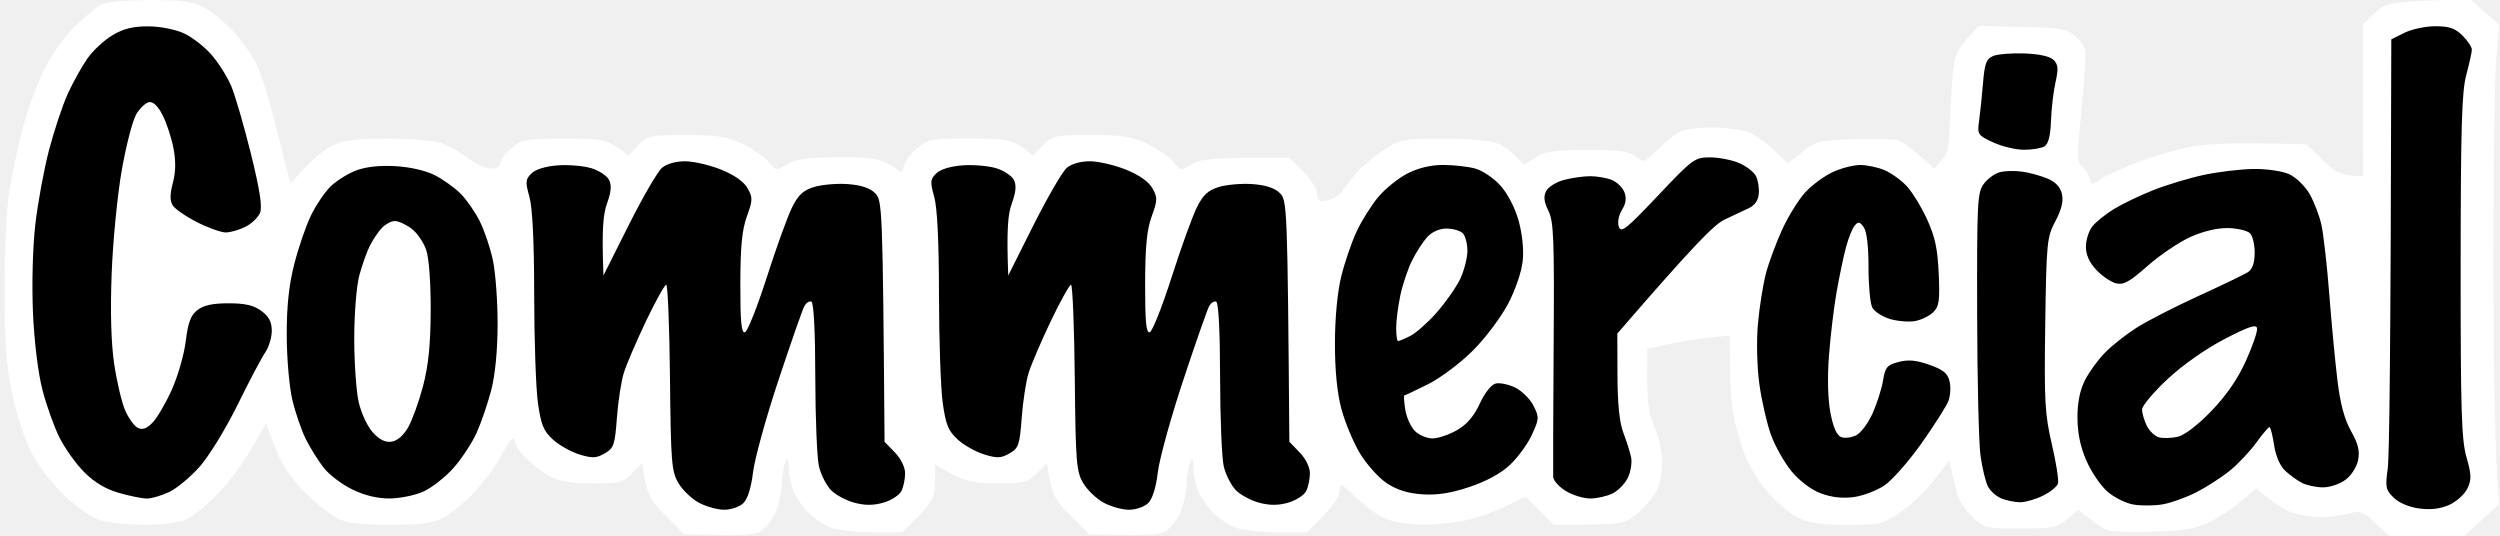
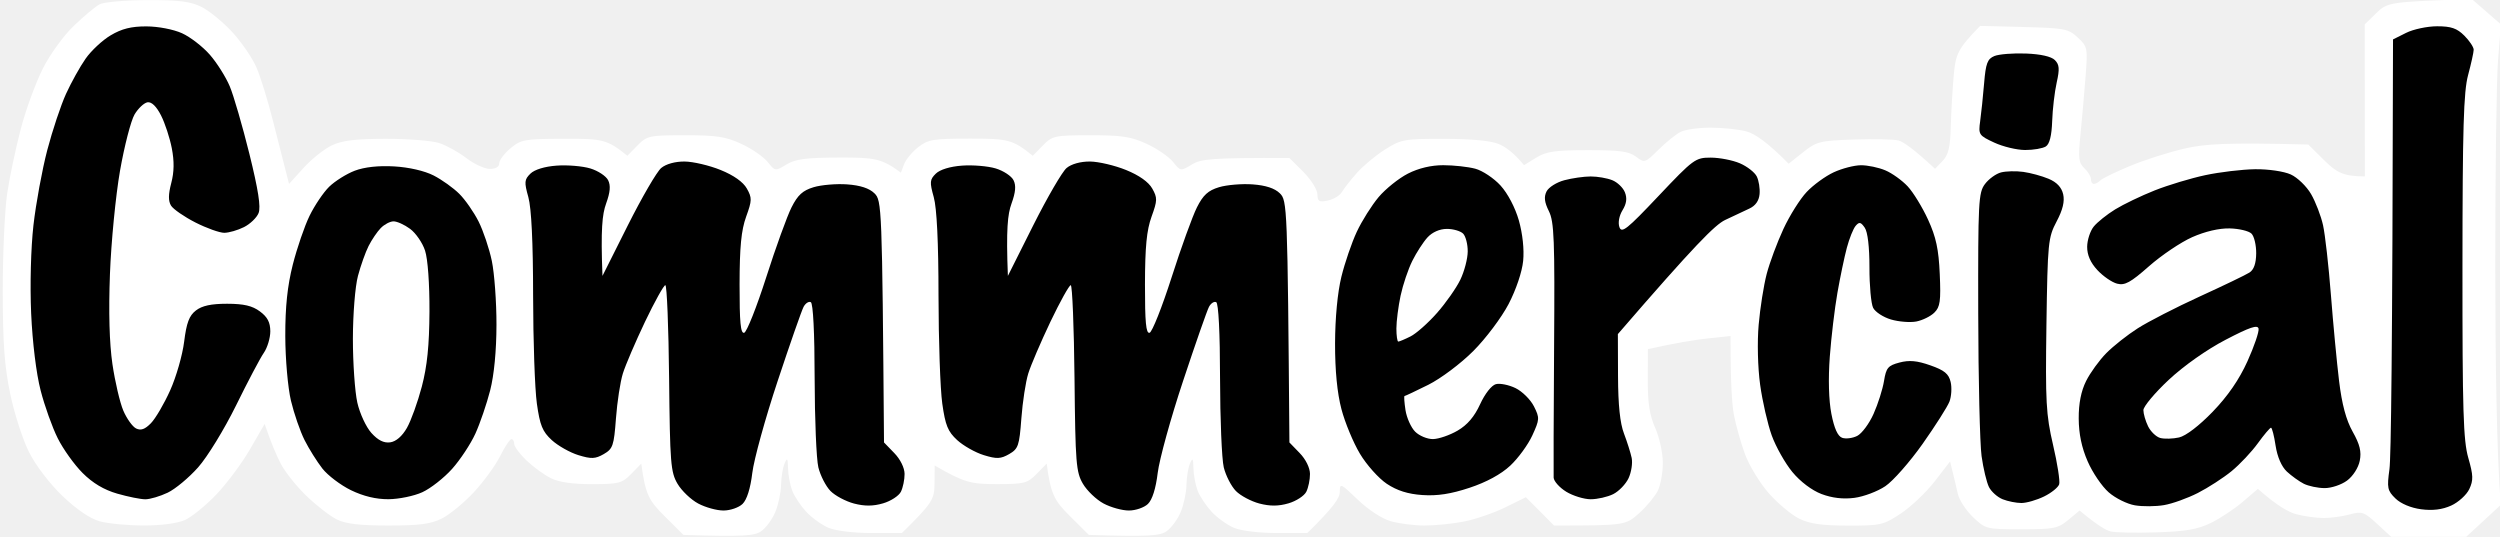
- <svg xmlns="http://www.w3.org/2000/svg" viewBox="0 0 666 143" width="667" height="143">
+ <svg xmlns="http://www.w3.org/2000/svg" viewBox="0 0 666 143">
  <style>
- 		tspan { white-space:pre }
- 		.shp0 { fill: #ffffff } 
- 		.shp1 { fill: #000000 } 
- 	</style>
+     tspan { white-space:pre } .shp0 { fill: #ffffff } .shp1 { fill: #000000 }
+   </style>
  <g id="Background copy">
-     <path id="Path 0" class="shp0" d="M26.5 1.16C25.4 1.76 22.32 4.33 19.67 6.88C16.97 9.45 13.32 14.49 11.42 18.25C9.54 21.96 6.9 29.16 5.56 34.25C4.22 39.34 2.58 47.1 1.92 51.5C1.26 55.9 0.73 67.6 0.73 77.5C0.75 91.57 1.19 97.58 2.74 105C3.83 110.22 6.09 117.2 7.76 120.5C9.51 123.98 13.24 128.86 16.64 132.12C20.36 135.68 23.96 138.14 26.5 138.86C28.7 139.48 33.99 139.99 38.25 139.99C42.89 140 47.3 139.42 49.25 138.54C51.04 137.74 54.78 134.71 57.58 131.79C60.37 128.88 64.42 123.45 66.58 119.72L70.5 112.93C72.22 118.02 73.64 121.3 74.78 123.5C75.91 125.7 79.01 129.59 81.67 132.14C84.33 134.7 87.96 137.51 89.75 138.39C92.11 139.56 95.87 140 103.5 140C111.8 140 114.79 139.6 117.75 138.11C119.81 137.07 123.64 133.92 126.25 131.11C128.86 128.3 132.01 123.97 133.25 121.48C134.49 119 135.84 116.97 136.25 116.98C136.66 116.99 136.99 117.56 136.98 118.25C136.97 118.94 138.43 120.91 140.23 122.64C142.03 124.36 144.96 126.5 146.75 127.39C148.91 128.46 152.6 128.99 157.75 128.98C164.86 128.97 165.72 128.74 168.17 126.23L170.84 123.5C171.9 131.7 172.9 133.39 177.04 137.5L182.07 142.5C198.33 143.02 201.03 142.72 202.75 141.54C203.99 140.69 205.68 138.43 206.5 136.5C207.32 134.57 208.03 131.31 208.07 129.25C208.11 127.19 208.53 124.6 209 123.5C209.72 121.82 209.87 122.03 209.93 124.75C209.97 126.54 210.48 129.24 211.06 130.75C211.65 132.26 213.34 134.79 214.81 136.37C216.29 137.95 218.96 139.87 220.75 140.62C222.61 141.41 227.47 142 232.13 142L240.26 142C248.47 133.94 248.93 133.01 248.96 128.75L249 124C256.82 128.58 258.78 128.97 265.5 128.97C272.89 128.96 273.7 128.76 276.17 126.23L278.84 123.5C279.9 131.7 280.9 133.39 285.04 137.5L290.07 142.5C306.33 143.02 309.03 142.72 310.75 141.54C311.99 140.69 313.68 138.43 314.5 136.5C315.32 134.57 316.03 131.31 316.07 129.25C316.11 127.19 316.53 124.6 317 123.5C317.72 121.82 317.87 122.03 317.93 124.75C317.97 126.54 318.48 129.24 319.06 130.75C319.65 132.26 321.34 134.79 322.81 136.37C324.29 137.95 326.96 139.87 328.75 140.62C330.61 141.41 335.47 142 340.13 142L348.26 142C355.41 134.99 356.92 132.63 356.92 131C356.92 128.63 357.16 128.73 361.71 133.11C364.52 135.81 368.15 138.18 370.5 138.85C372.7 139.48 376.75 140 379.5 140C382.25 140.01 386.98 139.53 390 138.94C393.02 138.35 397.98 136.65 401 135.16L406.5 132.46L414 140C432.81 140 433.07 139.93 436.63 136.75C438.62 134.96 440.87 132.26 441.63 130.75C442.38 129.24 442.99 125.86 442.98 123.25C442.97 120.64 442.05 116.47 440.95 114C439.45 110.65 438.95 107.39 438.97 101.25L439 93C446.36 91.34 451.32 90.56 454.76 90.18L461.02 89.5C460.99 101.9 461.4 107.75 461.91 110.5C462.43 113.25 463.76 117.97 464.87 121C465.99 124.03 468.83 128.7 471.2 131.39C473.56 134.07 477.19 137.11 479.25 138.14C482.08 139.54 485.26 140.01 492.25 140.02C501.05 140.04 501.74 139.88 506.42 136.77C509.12 134.97 513.17 131.12 515.42 128.22L519.5 122.93C520.58 127.25 521.19 129.85 521.55 131.5C521.9 133.15 523.72 135.96 525.6 137.75C528.95 140.95 529.15 141 538.5 141C547.17 141 548.26 140.78 551 138.5L554 136C558.65 139.88 561.01 141.26 562.25 141.57C563.49 141.89 569 142 574.5 141.82C582.31 141.57 585.48 141.02 589 139.3C591.48 138.09 595.3 135.55 597.5 133.66L601.5 130.23C606.54 134.7 609.69 136.45 611.75 136.99C613.81 137.54 617.08 137.99 619 138C620.92 138 624.08 137.57 626 137.04C629.22 136.16 629.8 136.36 633.25 139.54L637 143L657 143L666.21 134.5C665.1 120.55 664.76 96.03 664.74 71C664.73 45.97 665.06 21.23 665.48 16L666.25 6.5L658.5 -0.24C636.45 0.49 636.04 0.59 633.04 3.5L629.96 6.5L630 47C624.28 46.98 622.47 45.96 619.21 42.74L614.92 38.5C592.87 37.95 587.51 38.32 582 39.57C577.88 40.51 571.35 42.59 567.5 44.19C563.65 45.79 560.07 47.52 559.55 48.05C559.03 48.57 558.24 49 557.8 49C557.36 49 557.01 48.44 557.03 47.75C557.05 47.06 556.26 45.74 555.28 44.82C553.74 43.37 553.6 42.15 554.24 35.82C554.64 31.79 555.25 24.9 555.59 20.5C556.19 12.75 556.12 12.42 553.52 10C551.03 7.67 550.04 7.48 539.17 7.2L527.5 6.91C521.53 13.02 520.98 14.44 520.48 20C520.15 23.58 519.8 29.72 519.69 33.65C519.54 39.25 519.07 41.24 517.5 42.88L515.5 44.97C509.69 39.57 506.99 37.74 505.75 37.42C504.51 37.11 499.15 36.99 493.84 37.17C484.8 37.48 483.93 37.7 480.34 40.56L476.5 43.62C470.66 37.69 467.34 35.56 465.25 35.01C463.19 34.46 458.91 34.01 455.75 34.01C452.59 34 448.99 34.5 447.75 35.12C446.51 35.73 443.85 37.87 441.83 39.87C438.23 43.43 438.12 43.47 435.83 41.74C433.95 40.32 431.48 39.99 423 40C414.27 40.01 411.95 40.34 409.25 42L406 44C403.29 40.69 401.04 39.11 399.25 38.36C397.17 37.49 391.96 36.99 384.75 36.99C374.1 36.97 373.26 37.12 369 39.81C366.52 41.37 363.13 44.19 361.47 46.07C359.8 47.96 358 50.25 357.47 51.17C356.93 52.09 355.26 53.1 353.75 53.42C351.4 53.92 350.99 53.67 350.96 51.75C350.93 50.51 349.24 47.83 347.21 45.79L343.5 42.09C322.6 42.02 319.95 42.34 317.5 43.83C314.52 45.64 314.49 45.63 312.5 43.14C311.4 41.76 308.25 39.6 305.5 38.33C301.33 36.4 298.85 36.02 290.5 36.03C280.93 36.04 280.38 36.15 277.81 38.77L275.13 41.5C269.76 37.14 268.47 36.93 258.5 36.93C248.56 36.93 247.22 37.15 244.6 39.22C243 40.47 241.31 42.51 240.85 43.75L240 46C234.87 42.2 233.03 41.94 223.5 41.97C214.68 42 211.9 42.37 209.5 43.83C206.52 45.64 206.49 45.63 204.5 43.14C203.4 41.76 200.25 39.6 197.5 38.33C193.33 36.4 190.85 36.02 182.5 36.03C172.93 36.04 172.38 36.15 169.81 38.77L167.13 41.5C161.75 37.13 160.51 36.93 150.25 36.97C139.74 37 138.8 37.16 136 39.5C134.35 40.88 133 42.67 133 43.5C133 44.43 132.06 45 130.5 45C129.13 45 126.31 43.71 124.25 42.12C122.19 40.54 118.92 38.73 117 38.11C115.08 37.48 108.66 36.97 102.75 36.98C94.6 37 91.12 37.42 88.35 38.75C86.34 39.71 82.97 42.41 80.85 44.75L77 49C75.5 43.19 73.98 37.23 72.67 32C71.35 26.77 69.4 20.48 68.34 18C67.27 15.52 64.4 11.31 61.95 8.63C59.5 5.96 55.81 2.92 53.75 1.88C50.76 0.38 47.83 0.01 39.25 0.03C33.34 0.05 27.6 0.55 26.5 1.16Z" />
-     <path id="Path 1" class="shp1" d="M29.5 9.4C27.3 10.7 24.28 13.51 22.8 15.64C21.31 17.76 18.97 21.98 17.59 25C16.21 28.02 13.96 34.77 12.59 40C11.22 45.23 9.57 54.22 8.91 60C8.22 66.15 7.97 75.88 8.3 83.5C8.65 91.27 9.66 99.52 10.82 104C11.88 108.13 13.93 113.86 15.38 116.75C16.82 119.64 19.8 123.8 22 126C24.7 128.7 27.7 130.49 31.25 131.51C34.14 132.34 37.51 133.02 38.75 133.01C39.99 133 42.65 132.21 44.67 131.25C46.69 130.29 50.34 127.25 52.78 124.5C55.25 121.72 59.74 114.39 62.89 108C66 101.67 69.32 95.38 70.28 94C71.23 92.63 72.01 90.04 72.01 88.25C72 85.87 71.26 84.46 69.25 82.97C67.21 81.45 64.96 80.93 60.5 80.92C56.25 80.92 53.83 81.44 52.19 82.71C50.4 84.09 49.69 85.98 49.06 91C48.62 94.58 46.94 100.42 45.33 104C43.72 107.58 41.42 111.51 40.2 112.75C38.61 114.38 37.52 114.76 36.25 114.14C35.29 113.66 33.76 111.52 32.85 109.39C31.94 107.25 30.64 101.67 29.95 97C29.14 91.43 28.91 83.15 29.29 73C29.61 64.47 30.82 52.1 31.97 45.5C33.13 38.9 34.87 32.15 35.84 30.5C36.82 28.85 38.38 27.39 39.31 27.25C40.39 27.09 41.68 28.35 42.9 30.75C43.95 32.81 45.24 36.75 45.77 39.5C46.44 42.95 46.4 45.83 45.62 48.77C44.83 51.79 44.81 53.55 45.56 54.77C46.14 55.72 49.06 57.74 52.06 59.27C55.05 60.79 58.51 62.02 59.75 62.02C60.99 62.01 63.35 61.33 65 60.5C66.65 59.67 68.4 57.99 68.89 56.75C69.52 55.15 68.81 50.59 66.44 41C64.6 33.58 62.25 25.48 61.21 23C60.17 20.52 57.79 16.74 55.91 14.59C54.04 12.44 50.7 9.86 48.5 8.86C46.21 7.82 42.15 7.04 39 7.03C34.98 7.02 32.42 7.66 29.5 9.4ZM641 8.75L637.5 10.5C637.35 94.98 636.96 121.97 636.55 125C635.86 129.99 636.01 130.71 638.15 132.79C639.57 134.18 642.27 135.31 645 135.67C648.06 136.07 650.62 135.76 653 134.68C654.92 133.81 657.09 131.84 657.82 130.3C658.93 127.94 658.89 126.64 657.56 122C656.22 117.35 655.98 109.48 656 71C656.02 34.08 656.3 24.46 657.5 20C658.31 16.98 658.98 13.94 658.99 13.25C658.99 12.56 657.88 10.88 656.5 9.5C654.53 7.53 652.98 7 649.25 7C646.64 7 642.92 7.79 641 8.75ZM531.3 14.93C529.45 15.7 529.01 16.86 528.57 22.17C528.28 25.65 527.81 30.19 527.52 32.25C527.02 35.86 527.16 36.08 531.25 37.98C533.59 39.07 537.3 39.96 539.5 39.96C541.7 39.97 544.17 39.54 545 39.02C546.01 38.38 546.56 36.17 546.7 32.28C546.8 29.1 547.35 24.48 547.9 22C548.72 18.36 548.62 17.21 547.41 16C546.47 15.05 543.62 14.41 539.71 14.26C536.29 14.13 532.51 14.43 531.3 14.93ZM441.8 52.24C433.42 61.11 432.01 62.23 431.41 60.5C431 59.32 431.34 57.48 432.24 56C433.31 54.26 433.5 52.82 432.88 51.25C432.4 50.01 430.88 48.55 429.5 48C428.13 47.45 425.54 47 423.75 47.01C421.96 47.01 418.81 47.46 416.75 48.01C414.69 48.55 412.55 49.9 412 51C411.27 52.46 411.44 53.88 412.62 56.25C414.03 59.08 414.21 63.78 414.01 92.5C413.89 110.65 413.84 126.29 413.89 127.25C413.95 128.21 415.46 129.9 417.25 131C419.04 132.09 421.96 132.99 423.75 133C425.54 133 428.24 132.39 429.75 131.64C431.26 130.89 433.11 128.97 433.85 127.39C434.59 125.8 434.96 123.38 434.68 122C434.39 120.63 433.47 117.7 432.63 115.5C431.58 112.79 431.07 107.88 431.04 100.25L431 89C451.63 65.11 456.9 59.89 459.56 58.61C461.73 57.57 464.63 56.2 466 55.58C467.64 54.83 468.59 53.5 468.75 51.72C468.89 50.22 468.55 48.1 468 47C467.45 45.9 465.43 44.33 463.5 43.5C461.57 42.67 458.09 42 455.75 41.99C451.65 41.99 451.15 42.36 441.8 52.24ZM176.15 44.75C174.99 45.71 171 52.58 167.27 60L160.5 73.5C160.01 61.06 160.44 57.05 161.46 54.25C162.56 51.21 162.72 49.43 162 48C161.45 46.9 159.31 45.49 157.25 44.87C155.19 44.25 151.16 43.91 148.3 44.12C145.1 44.35 142.4 45.18 141.3 46.26C139.69 47.84 139.63 48.51 140.75 52.51C141.57 55.46 142.01 64.47 142.02 78.75C142.03 90.71 142.48 103.65 143.02 107.5C143.84 113.33 144.51 114.96 147 117.25C148.65 118.76 151.84 120.56 154.09 121.25C157.54 122.31 158.58 122.26 160.84 120.97C163.27 119.56 163.55 118.75 164.09 111.47C164.42 107.08 165.24 101.7 165.93 99.5C166.61 97.3 169.27 91.1 171.83 85.72C174.4 80.35 176.84 75.96 177.25 75.97C177.66 75.99 178.11 87.14 178.25 100.75C178.48 123.44 178.67 125.78 180.5 128.89C181.6 130.75 184.07 133.11 186 134.14C187.93 135.17 190.96 136.01 192.75 136C194.54 136 196.82 135.21 197.81 134.25C198.97 133.13 199.91 130.15 200.41 126C200.84 122.42 203.88 111.4 207.17 101.5C210.45 91.6 213.56 82.71 214.07 81.75C214.58 80.79 215.45 80.22 216 80.5C216.61 80.81 217.01 88.61 217.02 100.75C217.04 111.61 217.48 122.3 218.01 124.5C218.55 126.7 220 129.53 221.24 130.8C222.48 132.06 225.3 133.56 227.5 134.14C230.33 134.88 232.6 134.87 235.25 134.09C237.31 133.49 239.45 132.1 240 131C240.55 129.9 240.99 127.76 240.98 126.25C240.97 124.63 239.85 122.35 238.23 120.69L235.5 117.87C235 54.81 234.91 53.42 232.95 51.5C231.59 50.16 229.19 49.37 225.71 49.12C222.84 48.91 218.81 49.25 216.75 49.87C213.84 50.75 212.52 51.95 210.86 55.25C209.68 57.59 206.64 65.98 204.11 73.9C201.57 81.82 198.94 88.46 198.25 88.65C197.29 88.92 197.01 85.88 197.02 75.75C197.04 65.75 197.47 61.33 198.77 57.73C200.34 53.4 200.36 52.71 198.96 50.23C197.98 48.48 195.47 46.7 191.96 45.28C188.96 44.06 184.64 43.05 182.37 43.03C179.87 43.01 177.42 43.69 176.15 44.75ZM284.15 44.75C282.99 45.71 279 52.58 275.27 60L268.5 73.5C268.01 61.06 268.44 57.05 269.46 54.25C270.56 51.21 270.72 49.43 270 48C269.45 46.9 267.31 45.49 265.25 44.87C263.19 44.25 259.16 43.91 256.3 44.12C253.1 44.35 250.4 45.18 249.3 46.26C247.69 47.84 247.63 48.51 248.75 52.51C249.57 55.46 250.01 64.47 250.02 78.75C250.03 90.71 250.48 103.65 251.02 107.5C251.84 113.33 252.51 114.96 255 117.25C256.65 118.76 259.84 120.56 262.09 121.25C265.54 122.31 266.58 122.26 268.84 120.97C271.27 119.56 271.55 118.75 272.09 111.47C272.42 107.08 273.24 101.7 273.93 99.5C274.61 97.3 277.27 91.1 279.83 85.72C282.4 80.35 284.84 75.96 285.25 75.97C285.66 75.99 286.11 87.14 286.25 100.75C286.48 123.44 286.67 125.78 288.5 128.89C289.6 130.75 292.07 133.11 294 134.14C295.93 135.17 298.96 136.01 300.75 136C302.54 136 304.82 135.21 305.81 134.25C306.97 133.13 307.91 130.15 308.41 126C308.84 122.42 311.88 111.4 315.17 101.5C318.45 91.6 321.56 82.71 322.07 81.75C322.58 80.79 323.45 80.22 324 80.5C324.61 80.81 325.01 88.61 325.02 100.75C325.04 111.61 325.48 122.3 326.01 124.5C326.55 126.7 328 129.53 329.24 130.8C330.48 132.06 333.3 133.56 335.5 134.14C338.33 134.88 340.6 134.87 343.25 134.09C345.31 133.49 347.45 132.1 348 131C348.55 129.9 348.99 127.76 348.98 126.25C348.97 124.63 347.85 122.35 346.23 120.69L343.5 117.87C343 54.81 342.91 53.42 340.95 51.5C339.59 50.16 337.19 49.37 333.71 49.12C330.84 48.91 326.81 49.25 324.75 49.87C321.84 50.75 320.52 51.95 318.86 55.25C317.68 57.59 314.64 65.98 312.11 73.9C309.57 81.82 306.94 88.46 306.25 88.65C305.29 88.92 305.01 85.88 305.02 75.75C305.04 65.75 305.47 61.33 306.77 57.73C308.34 53.4 308.36 52.71 306.96 50.23C305.98 48.48 303.47 46.7 299.96 45.28C296.96 44.06 292.64 43.05 290.37 43.03C287.87 43.01 285.42 43.69 284.15 44.75ZM94.5 45.48C92.3 46.32 89.24 48.24 87.69 49.75C86.15 51.26 83.8 54.75 82.46 57.5C81.12 60.25 79.12 66.1 78 70.5C76.56 76.19 75.99 81.68 76 89.5C76.02 95.66 76.68 103.25 77.51 106.75C78.33 110.19 79.96 114.91 81.14 117.25C82.32 119.59 84.46 123 85.89 124.83C87.33 126.66 90.75 129.25 93.5 130.59C96.82 132.2 100.18 133.01 103.5 132.99C106.25 132.97 110.3 132.14 112.5 131.13C114.7 130.13 118.27 127.33 120.44 124.91C122.61 122.48 125.4 118.25 126.65 115.5C127.9 112.75 129.66 107.58 130.58 104C131.63 99.9 132.25 93.43 132.26 86.5C132.27 80.45 131.71 72.8 131.02 69.5C130.33 66.2 128.74 61.48 127.49 59C126.24 56.52 123.94 53.21 122.36 51.64C120.79 50.07 117.7 47.86 115.5 46.74C113.09 45.51 108.92 44.55 105 44.33C100.79 44.09 97.09 44.5 94.5 45.48ZM375.07 46.25C372.64 47.49 369.13 50.3 367.27 52.5C365.42 54.7 362.8 58.86 361.45 61.75C360.1 64.64 358.25 70.04 357.34 73.75C356.32 77.92 355.68 84.71 355.66 91.5C355.65 98.76 356.23 104.71 357.36 109C358.3 112.58 360.52 117.92 362.29 120.88C364.05 123.83 367.27 127.43 369.44 128.88C372.18 130.7 375.07 131.62 378.94 131.88C382.9 132.15 386.51 131.6 391.5 129.94C395.98 128.46 399.88 126.34 402.32 124.06C404.43 122.1 407.08 118.47 408.21 116C410.16 111.74 410.19 111.33 408.64 108.25C407.74 106.46 405.54 104.28 403.75 103.4C401.96 102.53 399.6 102.05 398.5 102.34C397.34 102.65 395.58 104.9 394.3 107.69C392.79 110.99 390.91 113.2 388.3 114.72C386.21 115.94 383.26 116.95 381.75 116.97C380.24 116.99 378.1 116.1 377 115C375.9 113.9 374.74 111.31 374.42 109.25C374.11 107.19 373.99 105.5 374.17 105.5C374.35 105.5 377.2 104.15 380.5 102.51C383.85 100.83 389.15 96.86 392.5 93.5C395.8 90.2 400.02 84.58 401.89 81C403.88 77.17 405.48 72.44 405.77 69.5C406.07 66.45 405.62 62.26 404.63 58.75C403.65 55.31 401.69 51.57 399.75 49.43C397.96 47.47 394.93 45.45 393 44.94C391.07 44.43 387.25 44.01 384.5 44.01C381.29 44 377.92 44.8 375.07 46.25ZM488.5 45.9C486.3 46.92 483.06 49.27 481.31 51.13C479.55 52.98 476.76 57.42 475.1 61C473.44 64.58 471.43 69.97 470.64 73C469.85 76.03 468.89 82.1 468.51 86.5C468.1 91.09 468.27 97.91 468.9 102.5C469.51 106.9 470.9 112.97 471.99 116C473.09 119.03 475.56 123.41 477.49 125.75C479.61 128.31 482.69 130.64 485.25 131.61C488.07 132.67 491.02 133.02 494 132.63C496.48 132.31 500.19 130.91 502.25 129.52C504.31 128.14 508.78 123.06 512.18 118.25C515.57 113.44 518.79 108.38 519.33 107C519.86 105.63 520.01 103.26 519.65 101.75C519.14 99.59 517.99 98.64 514.25 97.33C510.71 96.08 508.62 95.89 506.02 96.58C502.96 97.39 502.47 97.98 501.9 101.5C501.54 103.7 500.29 107.64 499.12 110.25C497.96 112.86 495.99 115.51 494.75 116.13C493.51 116.75 491.71 116.97 490.75 116.63C489.57 116.2 488.64 114.13 487.88 110.25C487.18 106.67 487.02 100.92 487.46 95C487.85 89.78 488.76 82.13 489.49 78C490.21 73.88 491.34 68.47 492 66C492.66 63.53 493.71 60.9 494.35 60.16C495.3 59.05 495.72 59.14 496.77 60.66C497.56 61.81 498.03 65.8 498.02 71.25C498.01 76.06 498.45 80.9 499 82C499.55 83.1 501.69 84.5 503.75 85.11C505.81 85.72 508.85 85.96 510.5 85.65C512.15 85.33 514.32 84.27 515.31 83.28C516.85 81.77 517.07 80.2 516.75 73C516.46 66.4 515.77 63.16 513.63 58.5C512.12 55.2 509.67 51.21 508.19 49.63C506.71 48.05 504.04 46.13 502.25 45.38C500.46 44.62 497.54 44.01 495.75 44.02C493.96 44.03 490.7 44.88 488.5 45.9ZM533.08 45.93C531.75 46.27 529.82 47.66 528.8 49.02C527.06 51.32 526.94 53.77 527 83.5C527.03 101.1 527.44 118.2 527.89 121.5C528.35 124.8 529.24 128.51 529.86 129.75C530.49 130.99 532.13 132.45 533.5 133C534.88 133.55 537.13 134 538.5 134C539.88 134 542.6 133.21 544.56 132.25C546.52 131.29 548.32 129.82 548.57 129C548.82 128.18 548.09 123.45 546.93 118.5C545.06 110.46 544.88 107.05 545.17 86.5C545.49 64.56 545.62 63.29 547.88 59C549.53 55.88 550.06 53.65 549.63 51.75C549.2 49.9 547.94 48.55 545.75 47.63C543.96 46.88 540.92 46.05 539 45.79C537.08 45.52 534.41 45.59 533.08 45.93ZM587.5 46.66C583.65 47.48 577.58 49.31 574 50.73C570.42 52.15 565.7 54.42 563.5 55.77C561.3 57.12 558.72 59.19 557.77 60.36C556.82 61.54 556.03 63.96 556.02 65.75C556.01 67.93 556.9 69.97 558.75 71.96C560.26 73.59 562.63 75.22 564 75.57C566.05 76.1 567.57 75.27 572.5 70.92C575.8 68.01 580.98 64.52 584 63.18C587.43 61.66 591.19 60.78 594 60.85C596.48 60.91 599.08 61.53 599.79 62.23C600.51 62.93 601.07 65.3 601.05 67.5C601.02 70.19 600.43 71.86 599.25 72.61C598.29 73.23 592.33 76.1 586 78.99C579.67 81.89 572.25 85.7 569.5 87.46C566.75 89.21 562.98 92.19 561.12 94.08C559.26 95.96 556.84 99.3 555.74 101.5C554.4 104.19 553.75 107.47 553.77 111.5C553.79 115.56 554.55 119.25 556.15 122.9C557.44 125.88 559.96 129.59 561.75 131.15C563.54 132.72 566.69 134.28 568.75 134.62C570.81 134.97 574.3 134.94 576.5 134.56C578.7 134.19 582.75 132.73 585.5 131.33C588.25 129.93 592.3 127.31 594.5 125.51C596.7 123.7 599.85 120.36 601.5 118.07C603.15 115.79 604.73 113.93 605 113.94C605.27 113.96 605.83 116.11 606.22 118.73C606.68 121.71 607.8 124.3 609.22 125.63C610.48 126.79 612.51 128.26 613.75 128.88C614.99 129.49 617.46 130.02 619.25 130.03C621.04 130.05 623.74 129.15 625.25 128.03C626.83 126.86 628.27 124.62 628.64 122.75C629.13 120.3 628.66 118.4 626.75 115C625 111.88 623.89 107.74 623.13 101.5C622.53 96.55 621.55 86.2 620.95 78.5C620.35 70.8 619.41 62.48 618.86 60C618.31 57.52 616.88 53.8 615.68 51.72C614.48 49.64 612.04 47.28 610.25 46.47C608.41 45.64 604.28 45.04 600.75 45.08C597.31 45.13 591.35 45.84 587.5 46.66Z" />
-     <path id="Path 2" class="shp0" d="M101.44 60.75C100.5 61.71 99.05 63.85 98.21 65.5C97.37 67.15 96.09 70.75 95.36 73.5C94.61 76.3 94.02 83.67 94.01 90.25C94.01 96.71 94.54 104.36 95.19 107.25C95.84 110.14 97.53 113.78 98.94 115.34C100.71 117.3 102.25 118.07 103.95 117.84C105.51 117.62 107.13 116.22 108.4 114C109.5 112.08 111.28 107.13 112.37 103C113.8 97.56 114.36 92.07 114.41 83C114.44 75.59 113.97 68.97 113.23 66.75C112.56 64.69 110.76 62.08 109.25 60.97C107.74 59.85 105.74 58.95 104.82 58.97C103.9 58.98 102.38 59.79 101.44 60.75ZM380.28 63.25C379.15 64.49 377.33 67.3 376.24 69.5C375.14 71.7 373.74 75.86 373.12 78.75C372.51 81.64 372 85.58 372 87.5C372 89.42 372.23 91 372.5 91C372.77 91 374.24 90.39 375.75 89.63C377.26 88.88 380.44 86.07 382.81 83.38C385.18 80.7 387.98 76.7 389.04 74.5C390.1 72.3 390.99 68.92 391 67C391.02 65.08 390.46 62.93 389.77 62.23C389.07 61.54 387.11 60.97 385.42 60.98C383.52 60.99 381.55 61.86 380.28 63.25ZM592.93 90.5C587.87 93.13 581.81 97.41 577.75 101.19C574.04 104.66 571.01 108.29 571 109.25C571 110.21 571.56 112.16 572.25 113.57C572.94 114.98 574.4 116.38 575.5 116.68C576.6 116.97 578.85 116.91 580.5 116.54C582.31 116.13 585.86 113.42 589.47 109.68C593.5 105.5 596.5 101.15 598.72 96.25C600.52 92.26 601.86 88.35 601.68 87.55C601.44 86.45 599.34 87.16 592.93 90.5Z" />
+     <path id="Path 0" d="M26.5 1.16C25.4 1.76 22.32 4.33 19.67 6.88C16.97 9.45 13.32 14.49 11.42 18.25C9.54 21.96 6.9 29.16 5.56 34.25C4.22 39.34 2.58 47.1 1.92 51.5C1.26 55.9 0.73 67.6 0.73 77.5C0.75 91.57 1.19 97.58 2.74 105C3.83 110.22 6.09 117.2 7.76 120.5C9.51 123.98 13.24 128.86 16.64 132.12C20.36 135.68 23.96 138.14 26.5 138.86C28.7 139.48 33.99 139.99 38.25 139.99C42.89 140 47.3 139.42 49.25 138.54C51.04 137.74 54.78 134.71 57.58 131.79C60.37 128.88 64.42 123.45 66.58 119.72L70.5 112.93C72.22 118.02 73.64 121.3 74.78 123.5C75.91 125.7 79.01 129.59 81.67 132.14C84.33 134.7 87.96 137.51 89.75 138.39C92.11 139.56 95.87 140 103.5 140C111.8 140 114.79 139.6 117.75 138.11C119.81 137.07 123.64 133.92 126.25 131.11C128.86 128.3 132.01 123.97 133.25 121.48C134.49 119 135.84 116.97 136.25 116.98C136.66 116.99 136.99 117.56 136.98 118.25C136.97 118.94 138.43 120.91 140.23 122.64C142.03 124.36 144.96 126.5 146.75 127.39C148.91 128.46 152.6 128.99 157.75 128.98C164.86 128.97 165.72 128.74 168.17 126.23L170.84 123.5C171.9 131.7 172.9 133.39 177.04 137.5L182.07 142.5C198.33 143.02 201.03 142.72 202.75 141.54C203.99 140.69 205.68 138.43 206.5 136.5C207.32 134.57 208.03 131.31 208.07 129.25C208.11 127.19 208.53 124.6 209 123.5C209.72 121.82 209.87 122.03 209.93 124.75C209.97 126.54 210.48 129.24 211.06 130.75C211.65 132.26 213.34 134.79 214.81 136.37C216.29 137.95 218.96 139.87 220.75 140.62C222.61 141.41 227.47 142 232.13 142L240.26 142C248.47 133.94 248.93 133.01 248.96 128.75L249 124C256.82 128.58 258.78 128.97 265.5 128.97C272.89 128.96 273.7 128.76 276.17 126.23L278.84 123.5C279.9 131.7 280.9 133.39 285.04 137.5L290.07 142.5C306.33 143.02 309.03 142.72 310.75 141.54C311.99 140.69 313.68 138.43 314.5 136.5C315.32 134.57 316.03 131.31 316.07 129.25C316.11 127.19 316.53 124.6 317 123.5C317.72 121.82 317.87 122.03 317.93 124.75C317.97 126.54 318.48 129.24 319.06 130.75C319.65 132.26 321.34 134.79 322.81 136.37C324.29 137.95 326.96 139.87 328.75 140.62C330.61 141.41 335.47 142 340.13 142L348.26 142C355.41 134.99 356.92 132.63 356.92 131C356.92 128.63 357.16 128.73 361.71 133.11C364.52 135.81 368.15 138.18 370.5 138.85C372.7 139.48 376.75 140 379.5 140C382.25 140.01 386.98 139.53 390 138.94C393.02 138.35 397.98 136.65 401 135.16L406.5 132.46L414 140C432.81 140 433.07 139.93 436.63 136.75C438.62 134.96 440.87 132.26 441.63 130.75C442.38 129.24 442.99 125.86 442.98 123.25C442.97 120.64 442.05 116.47 440.95 114C439.45 110.65 438.95 107.39 438.97 101.25L439 93C446.36 91.34 451.32 90.56 454.76 90.18L461.02 89.5C460.99 101.9 461.4 107.75 461.91 110.5C462.43 113.25 463.76 117.97 464.87 121C465.99 124.03 468.83 128.7 471.2 131.39C473.56 134.07 477.19 137.11 479.25 138.14C482.08 139.54 485.26 140.01 492.25 140.02C501.05 140.04 501.74 139.88 506.42 136.77C509.12 134.97 513.17 131.12 515.42 128.22L519.5 122.93C520.58 127.25 521.19 129.85 521.55 131.5C521.9 133.15 523.72 135.96 525.6 137.75C528.95 140.95 529.15 141 538.5 141C547.17 141 548.26 140.78 551 138.5L554 136C558.65 139.88 561.01 141.26 562.25 141.57C563.49 141.89 569 142 574.5 141.82C582.31 141.57 585.48 141.02 589 139.3C591.48 138.09 595.3 135.55 597.5 133.66L601.5 130.23C606.54 134.7 609.69 136.45 611.75 136.99C613.81 137.54 617.08 137.99 619 138C620.92 138 624.08 137.57 626 137.04C629.22 136.16 629.8 136.36 633.25 139.54L637 143L657 143L666.21 134.5C665.1 120.55 664.76 96.03 664.74 71C664.73 45.97 665.06 21.23 665.48 16L666.25 6.5L658.5 -0.24C636.45 0.49 636.04 0.59 633.04 3.5L629.96 6.5L630 47C624.28 46.98 622.47 45.96 619.21 42.74L614.92 38.5C592.87 37.95 587.51 38.32 582 39.57C577.88 40.51 571.35 42.59 567.5 44.19C563.65 45.79 560.07 47.52 559.55 48.05C559.03 48.57 558.24 49 557.8 49C557.36 49 557.01 48.44 557.03 47.75C557.05 47.06 556.26 45.74 555.28 44.82C553.74 43.37 553.6 42.15 554.24 35.82C554.64 31.79 555.25 24.9 555.59 20.5C556.19 12.75 556.12 12.42 553.52 10C551.03 7.67 550.04 7.48 539.17 7.2L527.5 6.91C521.53 13.02 520.98 14.44 520.48 20C520.15 23.58 519.8 29.72 519.69 33.65C519.54 39.25 519.07 41.24 517.5 42.88L515.5 44.97C509.69 39.57 506.99 37.74 505.75 37.42C504.51 37.11 499.15 36.99 493.84 37.17C484.8 37.48 483.93 37.7 480.34 40.56L476.5 43.62C470.66 37.69 467.34 35.56 465.25 35.01C463.19 34.46 458.91 34.01 455.75 34.01C452.59 34 448.99 34.5 447.75 35.12C446.51 35.73 443.85 37.87 441.83 39.87C438.23 43.43 438.12 43.47 435.83 41.74C433.95 40.32 431.48 39.99 423 40C414.27 40.01 411.95 40.34 409.25 42L406 44C403.29 40.69 401.04 39.11 399.25 38.36C397.17 37.49 391.96 36.99 384.75 36.99C374.1 36.97 373.26 37.12 369 39.81C366.52 41.37 363.13 44.19 361.47 46.07C359.8 47.96 358 50.25 357.47 51.17C356.93 52.09 355.26 53.1 353.75 53.42C351.4 53.92 350.99 53.67 350.96 51.75C350.93 50.51 349.24 47.83 347.21 45.79L343.5 42.09C322.6 42.02 319.95 42.34 317.5 43.83C314.52 45.64 314.49 45.63 312.5 43.14C311.4 41.76 308.25 39.6 305.5 38.33C301.33 36.4 298.85 36.02 290.5 36.03C280.93 36.04 280.38 36.15 277.81 38.77L275.13 41.5C269.76 37.14 268.47 36.93 258.5 36.93C248.56 36.93 247.22 37.15 244.6 39.22C243 40.47 241.31 42.51 240.85 43.75L240 46C234.87 42.2 233.03 41.94 223.5 41.97C214.68 42 211.9 42.37 209.5 43.83C206.52 45.64 206.49 45.63 204.5 43.14C203.4 41.76 200.25 39.6 197.5 38.33C193.33 36.4 190.85 36.02 182.5 36.03C172.93 36.04 172.38 36.15 169.81 38.77L167.13 41.5C161.75 37.13 160.51 36.93 150.25 36.97C139.74 37 138.8 37.16 136 39.5C134.35 40.88 133 42.67 133 43.5C133 44.43 132.06 45 130.5 45C129.13 45 126.31 43.71 124.25 42.12C122.19 40.54 118.92 38.73 117 38.11C115.08 37.48 108.66 36.97 102.75 36.98C94.6 37 91.12 37.42 88.35 38.75C86.34 39.71 82.97 42.41 80.85 44.75L77 49C75.5 43.19 73.98 37.23 72.67 32C71.35 26.77 69.4 20.48 68.34 18C67.27 15.52 64.4 11.31 61.95 8.63C59.5 5.96 55.81 2.92 53.75 1.88C50.76 0.38 47.83 0.01 39.25 0.03C33.34 0.05 27.6 0.55 26.5 1.16Z" class="shp0" />
+     <path id="Path 1" d="M29.5 9.4C27.3 10.7 24.28 13.51 22.8 15.64C21.31 17.76 18.97 21.98 17.59 25C16.21 28.02 13.96 34.77 12.59 40C11.22 45.23 9.57 54.22 8.91 60C8.22 66.15 7.97 75.88 8.3 83.5C8.65 91.27 9.66 99.52 10.82 104C11.88 108.13 13.93 113.86 15.38 116.75C16.82 119.64 19.8 123.8 22 126C24.7 128.7 27.7 130.49 31.25 131.51C34.14 132.34 37.51 133.02 38.75 133.01C39.99 133 42.65 132.21 44.67 131.25C46.69 130.29 50.34 127.25 52.78 124.5C55.25 121.72 59.74 114.39 62.89 108C66 101.67 69.32 95.38 70.28 94C71.23 92.63 72.01 90.04 72.01 88.25C72 85.87 71.26 84.46 69.25 82.97C67.21 81.45 64.96 80.93 60.5 80.92C56.25 80.92 53.83 81.44 52.19 82.71C50.4 84.09 49.69 85.98 49.06 91C48.62 94.58 46.94 100.42 45.33 104C43.72 107.58 41.42 111.51 40.2 112.75C38.61 114.38 37.52 114.76 36.25 114.14C35.29 113.66 33.76 111.52 32.85 109.39C31.94 107.25 30.64 101.67 29.95 97C29.14 91.43 28.91 83.15 29.29 73C29.61 64.47 30.82 52.1 31.97 45.5C33.13 38.9 34.87 32.15 35.84 30.5C36.82 28.85 38.38 27.39 39.31 27.25C40.39 27.09 41.68 28.35 42.9 30.75C43.95 32.81 45.24 36.75 45.77 39.5C46.44 42.95 46.4 45.83 45.62 48.77C44.83 51.79 44.81 53.55 45.56 54.77C46.14 55.72 49.06 57.74 52.06 59.27C55.05 60.79 58.51 62.02 59.75 62.02C60.99 62.01 63.35 61.33 65 60.5C66.65 59.67 68.4 57.99 68.89 56.75C69.52 55.15 68.81 50.59 66.44 41C64.6 33.58 62.25 25.48 61.21 23C60.17 20.52 57.79 16.74 55.91 14.59C54.04 12.44 50.7 9.86 48.5 8.86C46.21 7.82 42.15 7.04 39 7.03C34.98 7.02 32.42 7.66 29.5 9.4ZM641 8.75L637.5 10.5C637.35 94.98 636.96 121.97 636.55 125C635.86 129.99 636.01 130.71 638.15 132.79C639.57 134.18 642.27 135.31 645 135.67C648.06 136.07 650.62 135.76 653 134.68C654.92 133.81 657.09 131.84 657.82 130.3C658.93 127.94 658.89 126.64 657.56 122C656.22 117.35 655.98 109.48 656 71C656.02 34.08 656.3 24.46 657.5 20C658.31 16.98 658.98 13.94 658.99 13.25C658.99 12.56 657.88 10.88 656.5 9.5C654.53 7.53 652.98 7 649.25 7C646.64 7 642.92 7.79 641 8.75ZM531.3 14.93C529.45 15.7 529.01 16.86 528.57 22.17C528.28 25.65 527.81 30.19 527.52 32.25C527.02 35.86 527.16 36.08 531.25 37.98C533.59 39.07 537.3 39.96 539.5 39.96C541.7 39.97 544.17 39.54 545 39.02C546.01 38.38 546.56 36.17 546.7 32.28C546.8 29.1 547.35 24.48 547.9 22C548.72 18.36 548.62 17.21 547.41 16C546.47 15.05 543.62 14.41 539.71 14.26C536.29 14.13 532.51 14.43 531.3 14.93ZM441.8 52.24C433.42 61.11 432.01 62.23 431.41 60.5C431 59.32 431.34 57.48 432.24 56C433.31 54.26 433.5 52.82 432.88 51.25C432.4 50.01 430.88 48.55 429.5 48C428.13 47.45 425.54 47 423.75 47.01C421.96 47.01 418.81 47.46 416.75 48.01C414.69 48.55 412.55 49.9 412 51C411.27 52.46 411.44 53.88 412.62 56.25C414.03 59.08 414.21 63.78 414.01 92.5C413.89 110.65 413.84 126.29 413.89 127.25C413.95 128.21 415.46 129.9 417.25 131C419.04 132.09 421.96 132.99 423.75 133C425.54 133 428.24 132.39 429.75 131.64C431.26 130.89 433.11 128.97 433.85 127.39C434.59 125.8 434.96 123.38 434.68 122C434.39 120.63 433.47 117.7 432.63 115.5C431.58 112.79 431.07 107.88 431.04 100.25L431 89C451.63 65.11 456.9 59.89 459.56 58.61C461.73 57.57 464.63 56.2 466 55.58C467.64 54.83 468.59 53.5 468.75 51.72C468.89 50.22 468.55 48.1 468 47C467.45 45.9 465.43 44.33 463.5 43.5C461.57 42.67 458.09 42 455.75 41.99C451.65 41.99 451.15 42.36 441.8 52.24ZM176.15 44.75C174.99 45.71 171 52.58 167.27 60L160.5 73.5C160.01 61.06 160.44 57.05 161.46 54.25C162.56 51.21 162.72 49.43 162 48C161.45 46.9 159.31 45.49 157.25 44.87C155.19 44.25 151.16 43.91 148.3 44.12C145.1 44.35 142.4 45.18 141.3 46.26C139.69 47.84 139.63 48.51 140.75 52.51C141.57 55.46 142.01 64.47 142.02 78.75C142.03 90.71 142.48 103.65 143.02 107.5C143.84 113.33 144.51 114.96 147 117.25C148.65 118.76 151.84 120.56 154.09 121.25C157.54 122.31 158.58 122.26 160.84 120.97C163.27 119.56 163.55 118.75 164.09 111.47C164.42 107.08 165.24 101.7 165.93 99.5C166.61 97.3 169.27 91.1 171.83 85.72C174.4 80.35 176.84 75.96 177.25 75.97C177.66 75.99 178.11 87.14 178.25 100.75C178.48 123.44 178.67 125.78 180.5 128.89C181.6 130.75 184.07 133.11 186 134.14C187.93 135.17 190.96 136.01 192.75 136C194.54 136 196.82 135.21 197.81 134.25C198.97 133.13 199.91 130.15 200.41 126C200.84 122.42 203.88 111.4 207.17 101.5C210.45 91.6 213.56 82.71 214.07 81.75C214.58 80.79 215.45 80.22 216 80.5C216.61 80.81 217.01 88.61 217.02 100.75C217.04 111.61 217.48 122.3 218.01 124.5C218.55 126.7 220 129.53 221.24 130.8C222.48 132.06 225.3 133.56 227.5 134.14C230.33 134.88 232.6 134.87 235.25 134.09C237.31 133.49 239.45 132.1 240 131C240.55 129.9 240.99 127.76 240.98 126.25C240.97 124.63 239.85 122.35 238.23 120.69L235.5 117.87C235 54.81 234.91 53.42 232.95 51.5C231.59 50.16 229.19 49.37 225.71 49.12C222.84 48.91 218.81 49.25 216.75 49.87C213.84 50.75 212.52 51.95 210.86 55.25C209.68 57.59 206.64 65.98 204.11 73.9C201.57 81.82 198.94 88.46 198.25 88.65C197.29 88.92 197.01 85.88 197.02 75.75C197.04 65.75 197.47 61.33 198.77 57.73C200.34 53.4 200.36 52.71 198.96 50.23C197.98 48.48 195.47 46.7 191.96 45.28C188.96 44.06 184.64 43.05 182.37 43.03C179.87 43.01 177.42 43.69 176.15 44.75ZM284.15 44.75C282.99 45.71 279 52.58 275.27 60L268.5 73.5C268.01 61.06 268.44 57.05 269.46 54.25C270.56 51.21 270.72 49.43 270 48C269.45 46.9 267.31 45.49 265.25 44.87C263.19 44.25 259.16 43.91 256.3 44.12C253.1 44.35 250.4 45.18 249.3 46.26C247.69 47.84 247.63 48.51 248.75 52.51C249.57 55.46 250.01 64.47 250.02 78.75C250.03 90.71 250.48 103.65 251.02 107.5C251.84 113.33 252.51 114.96 255 117.25C256.65 118.76 259.84 120.56 262.09 121.25C265.54 122.31 266.58 122.26 268.84 120.97C271.27 119.56 271.55 118.75 272.09 111.47C272.42 107.08 273.24 101.7 273.93 99.5C274.61 97.3 277.27 91.1 279.83 85.72C282.4 80.35 284.84 75.96 285.25 75.97C285.66 75.99 286.11 87.14 286.25 100.75C286.48 123.44 286.67 125.78 288.5 128.89C289.6 130.75 292.07 133.11 294 134.14C295.93 135.17 298.96 136.01 300.75 136C302.54 136 304.82 135.21 305.81 134.25C306.97 133.13 307.91 130.15 308.41 126C308.84 122.42 311.88 111.4 315.17 101.5C318.45 91.6 321.56 82.71 322.07 81.75C322.58 80.79 323.45 80.22 324 80.5C324.61 80.81 325.01 88.61 325.02 100.75C325.04 111.61 325.48 122.3 326.01 124.5C326.55 126.7 328 129.53 329.24 130.8C330.48 132.06 333.3 133.56 335.5 134.14C338.33 134.88 340.6 134.87 343.25 134.09C345.31 133.49 347.45 132.1 348 131C348.55 129.9 348.99 127.76 348.98 126.25C348.97 124.63 347.85 122.35 346.23 120.69L343.5 117.87C343 54.81 342.91 53.42 340.95 51.5C339.59 50.16 337.19 49.37 333.71 49.12C330.84 48.91 326.81 49.25 324.75 49.87C321.84 50.75 320.52 51.95 318.86 55.25C317.68 57.59 314.64 65.98 312.11 73.9C309.57 81.82 306.94 88.46 306.25 88.65C305.29 88.92 305.01 85.88 305.02 75.75C305.04 65.75 305.47 61.33 306.77 57.73C308.34 53.4 308.36 52.71 306.96 50.23C305.98 48.48 303.47 46.7 299.96 45.28C296.96 44.06 292.64 43.05 290.37 43.03C287.87 43.01 285.42 43.69 284.15 44.75ZM94.5 45.48C92.3 46.32 89.24 48.24 87.69 49.75C86.15 51.26 83.8 54.75 82.46 57.5C81.12 60.25 79.12 66.1 78 70.5C76.56 76.19 75.99 81.68 76 89.5C76.02 95.66 76.68 103.25 77.51 106.75C78.33 110.19 79.96 114.91 81.14 117.25C82.32 119.59 84.46 123 85.89 124.83C87.33 126.66 90.75 129.25 93.5 130.59C96.82 132.2 100.18 133.01 103.5 132.99C106.25 132.97 110.3 132.14 112.5 131.13C114.7 130.13 118.27 127.33 120.44 124.91C122.61 122.48 125.4 118.25 126.65 115.5C127.9 112.75 129.66 107.58 130.58 104C131.63 99.9 132.25 93.43 132.26 86.5C132.27 80.45 131.71 72.8 131.02 69.5C130.33 66.2 128.74 61.48 127.49 59C126.24 56.52 123.94 53.21 122.36 51.64C120.79 50.07 117.7 47.86 115.5 46.74C113.09 45.51 108.92 44.55 105 44.33C100.79 44.09 97.09 44.5 94.5 45.48ZM375.07 46.25C372.64 47.49 369.13 50.3 367.27 52.5C365.42 54.7 362.8 58.86 361.45 61.75C360.1 64.64 358.25 70.04 357.34 73.75C356.32 77.92 355.68 84.71 355.66 91.5C355.65 98.76 356.23 104.71 357.36 109C358.3 112.58 360.52 117.92 362.29 120.88C364.05 123.83 367.27 127.43 369.44 128.88C372.18 130.7 375.07 131.62 378.94 131.88C382.9 132.15 386.51 131.6 391.5 129.94C395.98 128.46 399.88 126.34 402.32 124.06C404.43 122.1 407.08 118.47 408.21 116C410.16 111.74 410.19 111.33 408.64 108.25C407.74 106.46 405.54 104.28 403.75 103.4C401.96 102.53 399.6 102.05 398.5 102.34C397.34 102.65 395.58 104.9 394.3 107.69C392.79 110.99 390.91 113.2 388.3 114.72C386.21 115.94 383.26 116.95 381.75 116.97C380.24 116.99 378.1 116.1 377 115C375.9 113.9 374.74 111.31 374.42 109.25C374.11 107.19 373.99 105.5 374.17 105.5C374.35 105.5 377.2 104.15 380.5 102.51C383.85 100.83 389.15 96.86 392.5 93.5C395.8 90.2 400.02 84.58 401.89 81C403.88 77.17 405.48 72.44 405.77 69.5C406.07 66.45 405.62 62.26 404.63 58.75C403.65 55.31 401.69 51.57 399.75 49.43C397.96 47.47 394.93 45.45 393 44.94C391.07 44.43 387.25 44.01 384.5 44.01C381.29 44 377.92 44.8 375.07 46.25ZM488.5 45.9C486.3 46.92 483.06 49.27 481.31 51.13C479.55 52.98 476.76 57.42 475.1 61C473.44 64.58 471.43 69.97 470.64 73C469.85 76.03 468.89 82.1 468.51 86.5C468.1 91.09 468.27 97.91 468.9 102.5C469.51 106.9 470.9 112.97 471.99 116C473.09 119.03 475.56 123.41 477.49 125.75C479.61 128.31 482.69 130.64 485.25 131.61C488.07 132.67 491.02 133.02 494 132.63C496.48 132.31 500.19 130.91 502.25 129.52C504.31 128.14 508.78 123.06 512.18 118.25C515.57 113.44 518.79 108.38 519.33 107C519.86 105.63 520.01 103.26 519.65 101.75C519.14 99.59 517.99 98.64 514.25 97.33C510.71 96.08 508.62 95.89 506.02 96.58C502.96 97.39 502.47 97.98 501.9 101.5C501.54 103.7 500.29 107.64 499.12 110.25C497.96 112.86 495.99 115.51 494.75 116.13C493.51 116.75 491.71 116.97 490.75 116.63C489.57 116.2 488.64 114.13 487.88 110.25C487.18 106.67 487.02 100.92 487.46 95C487.85 89.78 488.76 82.13 489.49 78C490.21 73.88 491.34 68.47 492 66C492.66 63.53 493.71 60.9 494.35 60.16C495.3 59.05 495.72 59.14 496.77 60.66C497.56 61.81 498.03 65.8 498.02 71.25C498.01 76.06 498.45 80.9 499 82C499.55 83.1 501.69 84.5 503.75 85.11C505.81 85.72 508.85 85.96 510.5 85.65C512.15 85.33 514.32 84.27 515.31 83.28C516.85 81.77 517.07 80.2 516.75 73C516.46 66.4 515.77 63.16 513.63 58.5C512.12 55.2 509.67 51.21 508.19 49.63C506.71 48.05 504.04 46.13 502.25 45.38C500.46 44.62 497.54 44.01 495.75 44.02C493.96 44.03 490.7 44.88 488.5 45.9ZM533.08 45.93C531.75 46.27 529.82 47.66 528.8 49.02C527.06 51.32 526.94 53.77 527 83.5C527.03 101.1 527.44 118.2 527.89 121.5C528.35 124.8 529.24 128.51 529.86 129.75C530.49 130.99 532.13 132.45 533.5 133C534.88 133.55 537.13 134 538.5 134C539.88 134 542.6 133.21 544.56 132.25C546.52 131.29 548.32 129.82 548.57 129C548.82 128.18 548.09 123.45 546.93 118.5C545.06 110.46 544.88 107.05 545.17 86.5C545.49 64.56 545.62 63.29 547.88 59C549.53 55.88 550.06 53.65 549.63 51.75C549.2 49.9 547.94 48.55 545.75 47.63C543.96 46.88 540.92 46.05 539 45.79C537.08 45.52 534.41 45.59 533.08 45.93ZM587.5 46.66C583.65 47.48 577.58 49.31 574 50.73C570.42 52.15 565.7 54.42 563.5 55.77C561.3 57.12 558.72 59.19 557.77 60.36C556.82 61.54 556.03 63.96 556.02 65.75C556.01 67.93 556.9 69.97 558.75 71.96C560.26 73.59 562.63 75.22 564 75.57C566.05 76.1 567.57 75.27 572.5 70.92C575.8 68.01 580.98 64.52 584 63.18C587.43 61.66 591.19 60.78 594 60.85C596.48 60.91 599.08 61.53 599.79 62.23C600.51 62.93 601.07 65.3 601.05 67.5C601.02 70.19 600.43 71.86 599.25 72.61C598.29 73.23 592.33 76.1 586 78.99C579.67 81.89 572.25 85.7 569.5 87.46C566.75 89.21 562.98 92.19 561.12 94.08C559.26 95.96 556.84 99.3 555.74 101.5C554.4 104.19 553.75 107.47 553.77 111.5C553.79 115.56 554.55 119.25 556.15 122.9C557.44 125.88 559.96 129.59 561.75 131.15C563.54 132.72 566.69 134.28 568.75 134.62C570.81 134.97 574.3 134.94 576.5 134.56C578.7 134.19 582.75 132.73 585.5 131.33C588.25 129.93 592.3 127.31 594.5 125.51C596.7 123.7 599.85 120.36 601.5 118.07C603.15 115.79 604.73 113.93 605 113.94C605.27 113.96 605.83 116.11 606.22 118.73C606.68 121.71 607.8 124.3 609.22 125.63C610.48 126.79 612.51 128.26 613.75 128.88C614.99 129.49 617.46 130.02 619.25 130.03C621.04 130.05 623.74 129.15 625.25 128.03C626.83 126.86 628.27 124.62 628.64 122.75C629.13 120.3 628.66 118.4 626.75 115C625 111.88 623.89 107.74 623.13 101.5C622.53 96.55 621.55 86.2 620.95 78.5C620.35 70.8 619.41 62.48 618.86 60C618.31 57.52 616.88 53.8 615.68 51.72C614.48 49.64 612.04 47.28 610.25 46.47C608.41 45.64 604.28 45.04 600.75 45.08C597.31 45.13 591.35 45.84 587.5 46.66Z" class="shp1" />
+     <path id="Path 2" d="M101.44 60.75C100.5 61.71 99.05 63.85 98.21 65.5C97.37 67.15 96.09 70.75 95.36 73.5C94.61 76.3 94.02 83.67 94.01 90.25C94.01 96.71 94.54 104.36 95.19 107.25C95.84 110.14 97.53 113.78 98.94 115.34C100.71 117.3 102.25 118.07 103.95 117.84C105.51 117.62 107.13 116.22 108.4 114C109.5 112.08 111.28 107.13 112.37 103C113.8 97.56 114.36 92.07 114.41 83C114.44 75.59 113.97 68.97 113.23 66.75C112.56 64.69 110.76 62.08 109.25 60.97C107.74 59.85 105.74 58.95 104.82 58.97C103.9 58.98 102.38 59.79 101.44 60.75ZM380.28 63.25C379.15 64.49 377.33 67.3 376.24 69.5C375.14 71.7 373.74 75.86 373.12 78.75C372.51 81.64 372 85.58 372 87.5C372 89.42 372.23 91 372.5 91C372.77 91 374.24 90.39 375.75 89.63C377.26 88.88 380.44 86.07 382.81 83.38C385.18 80.7 387.98 76.7 389.04 74.5C390.1 72.3 390.99 68.92 391 67C391.02 65.08 390.46 62.93 389.77 62.23C389.07 61.54 387.11 60.97 385.42 60.98C383.52 60.99 381.55 61.86 380.28 63.25ZM592.93 90.5C587.87 93.13 581.81 97.41 577.75 101.19C574.04 104.66 571.01 108.29 571 109.25C571 110.21 571.56 112.16 572.25 113.57C572.94 114.98 574.4 116.38 575.5 116.68C576.6 116.97 578.85 116.91 580.5 116.54C582.31 116.13 585.86 113.42 589.47 109.68C593.5 105.5 596.5 101.15 598.72 96.25C600.52 92.26 601.86 88.35 601.68 87.55C601.44 86.45 599.34 87.16 592.93 90.5Z" class="shp0" />
  </g>
</svg>
